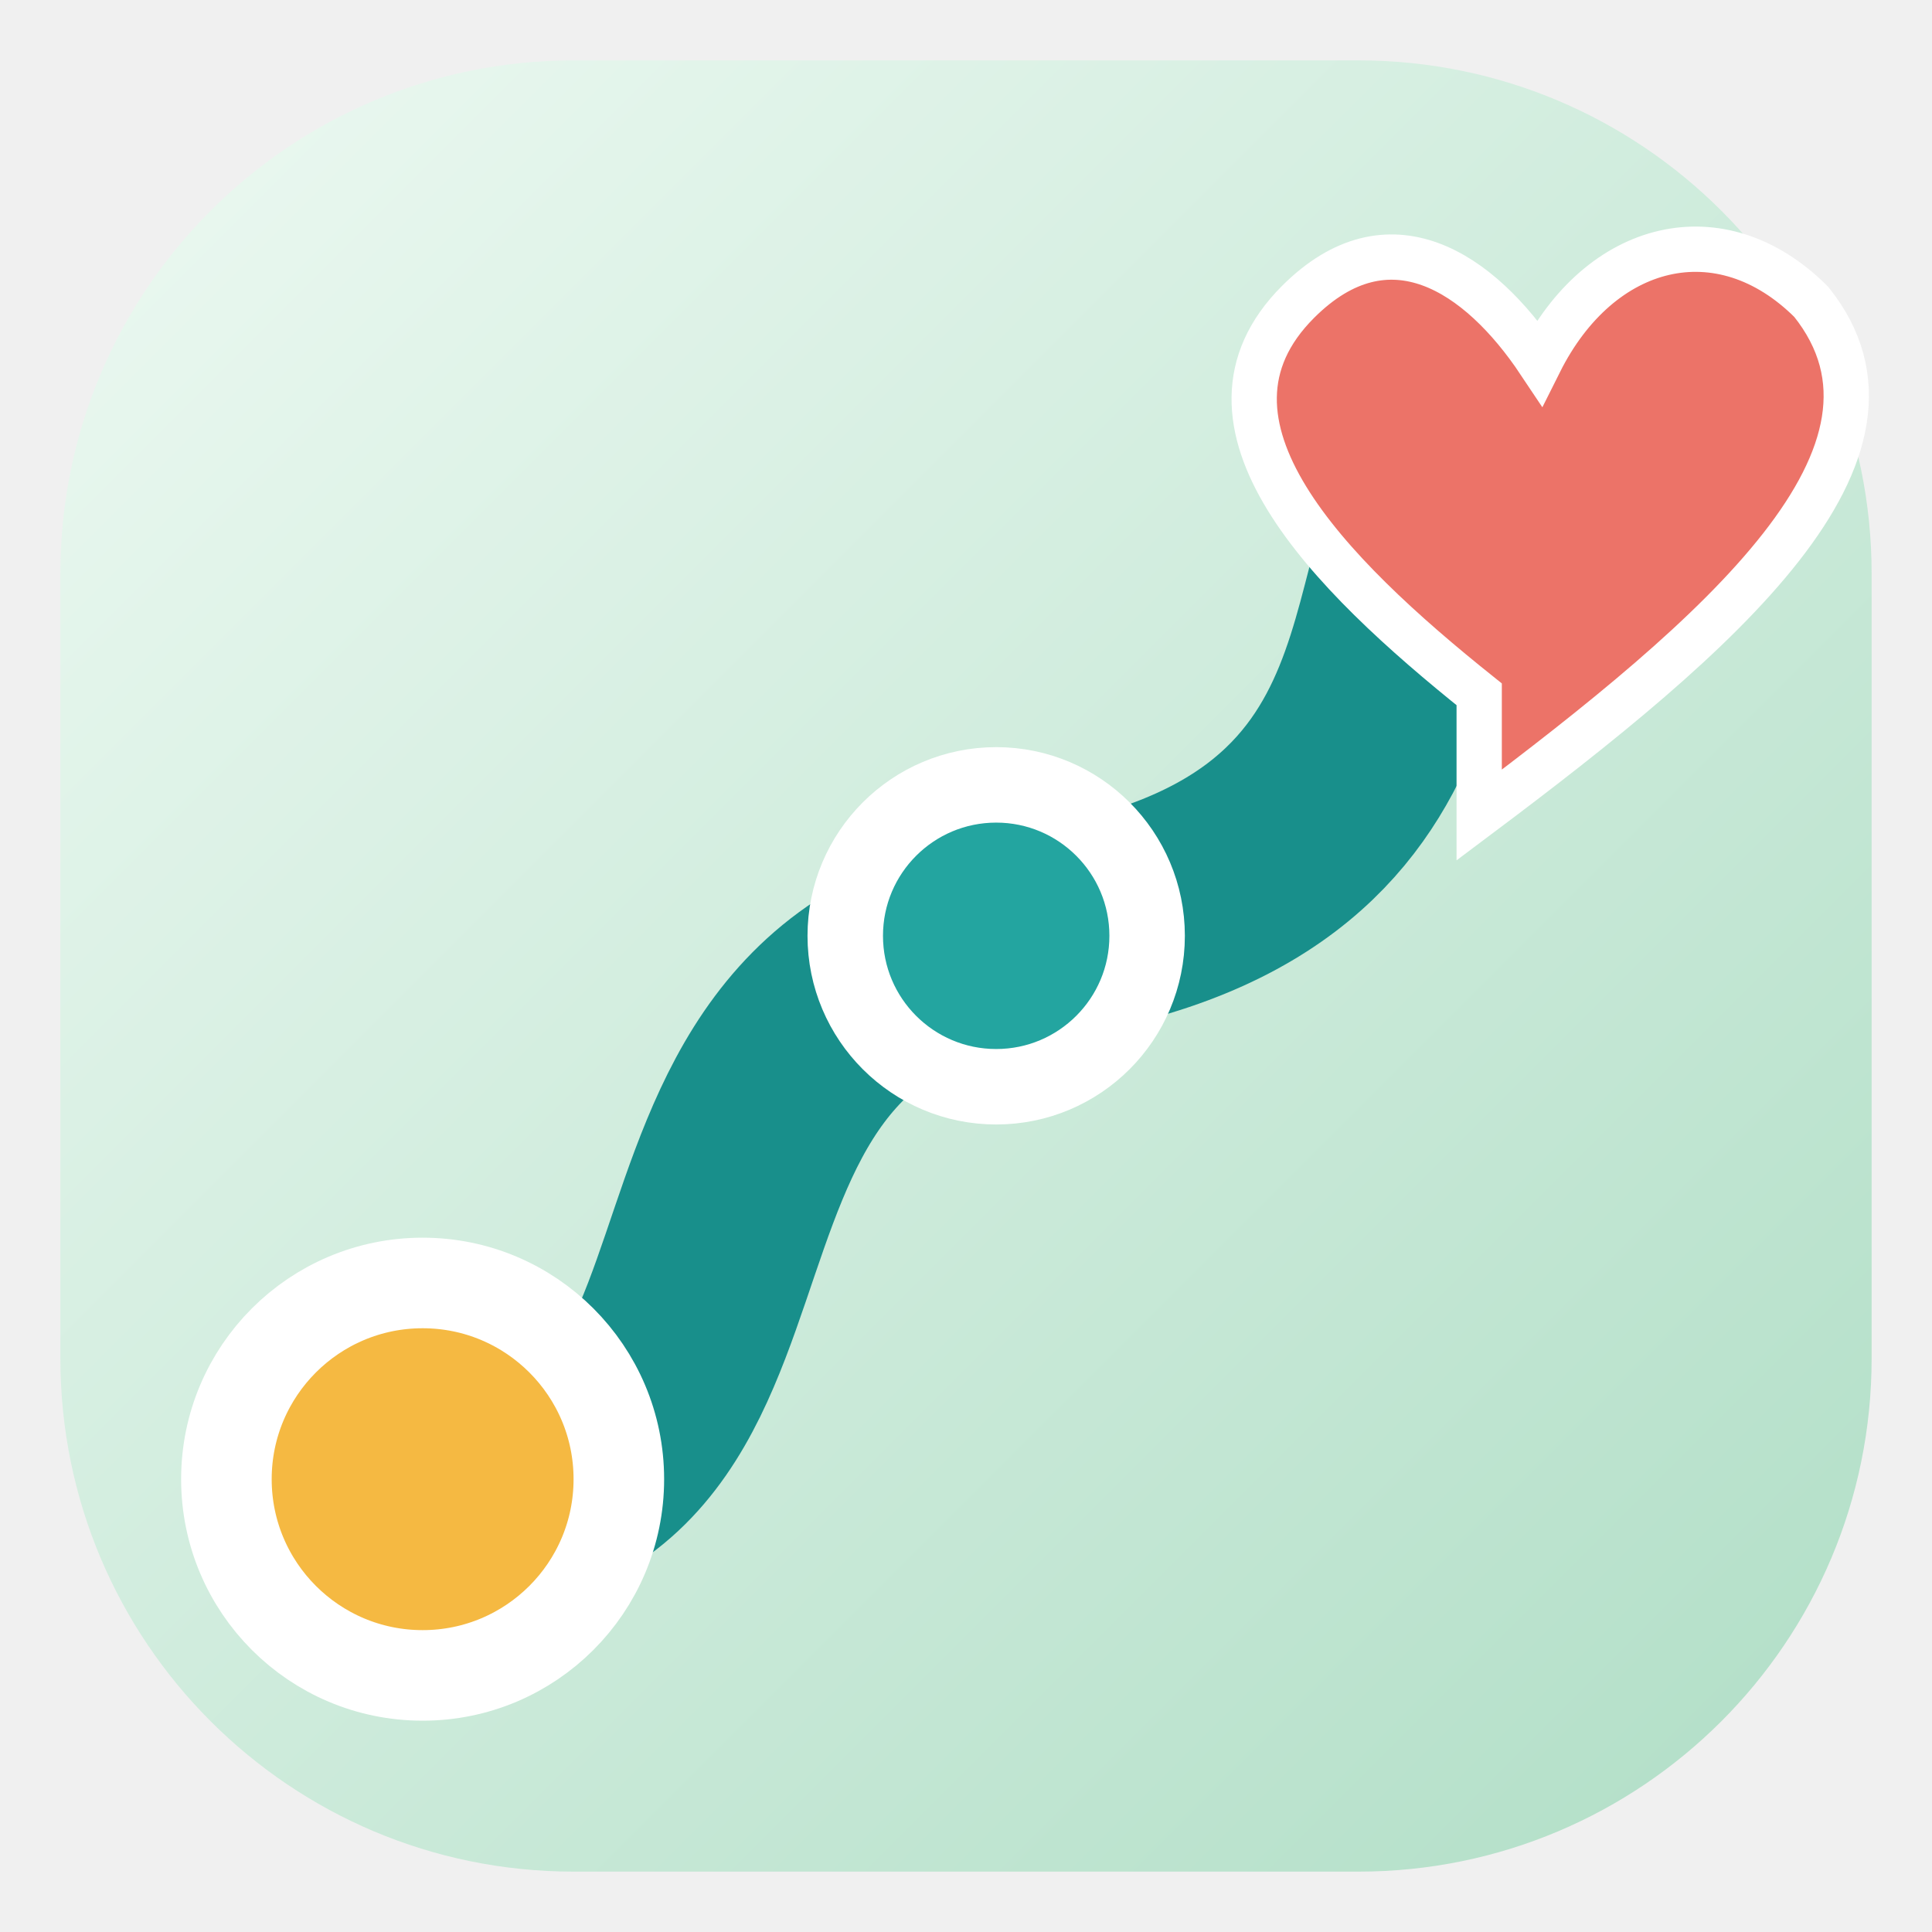
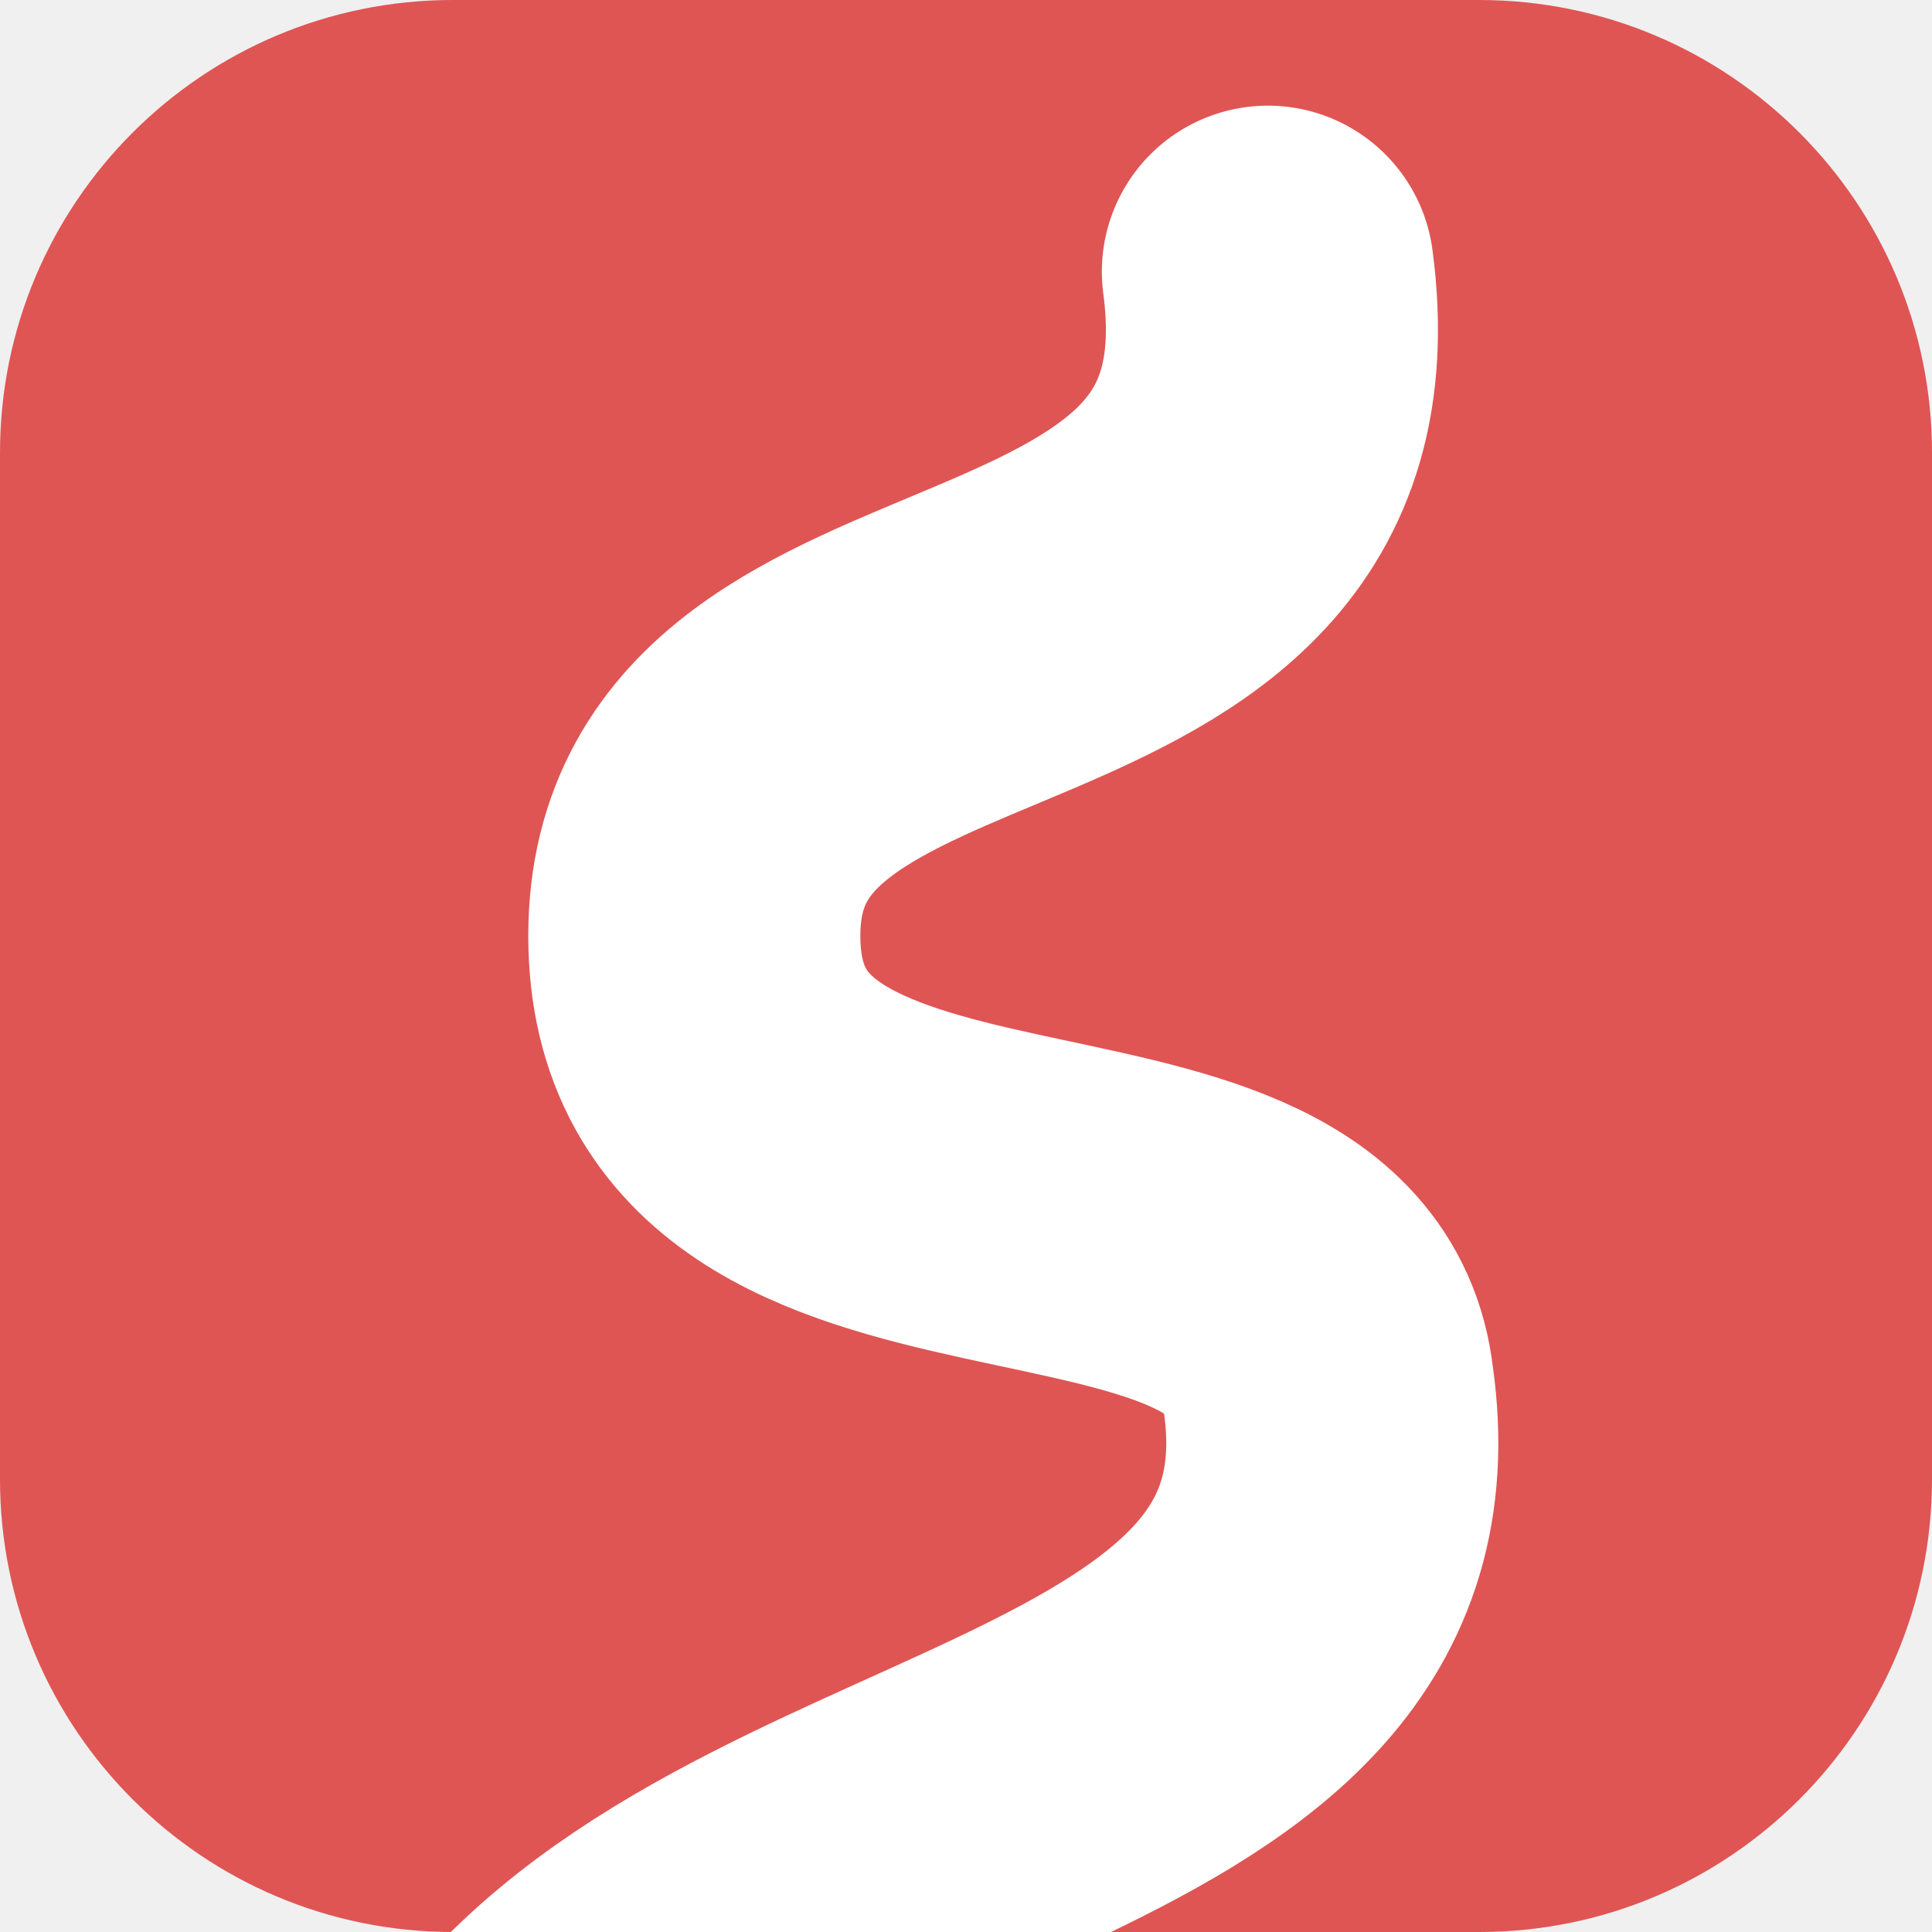
- <svg xmlns="http://www.w3.org/2000/svg" viewBox="0 0 64 64">
-   <defs>
-     <linearGradient id="g" x2="1" y2="1">
-       <stop stop-color="#edf9f2" />
-       <stop offset="1" stop-color="#b0dec6" />
-     </linearGradient>
-   </defs>
-   <rect x="2" y="2" width="60" height="60" rx="17" fill="url(#g)" />
-   <path d="M12 50C28 52 19 33 34 31S45 18 49 15" stroke="#188f8b" stroke-width="7" fill="none" stroke-linecap="round" />
-   <circle cx="14" cy="49" r="6.5" fill="#f5b942" stroke="#fff" stroke-width="3" />
-   <circle cx="33" cy="31" r="5" fill="#23a5a0" stroke="#fff" stroke-width="2.5" />
-   <path d="M49 23c-5-4-10-9-6-13 3-3 6-1 8 2 2-4 6-5 9-2 4 5-3 11-11 17Z" fill="#ec7368" stroke="#fff" stroke-width="1.5" />
+ <svg xmlns="http://www.w3.org/2000/svg" viewBox="0 0 64 64" role="img" aria-label="Cesta k pomoci – biela kľukatá cesta na červenom pozadí">
+   <rect width="64" height="64" rx="15" fill="#df5554" />
+   <path d="M17 70 C25 59 46 60 44 46 C43 37 23 43 23 31 C23 19 44 24 42 9" fill="none" stroke="#fff" stroke-width="11" stroke-linecap="round" stroke-linejoin="round" />
</svg>
